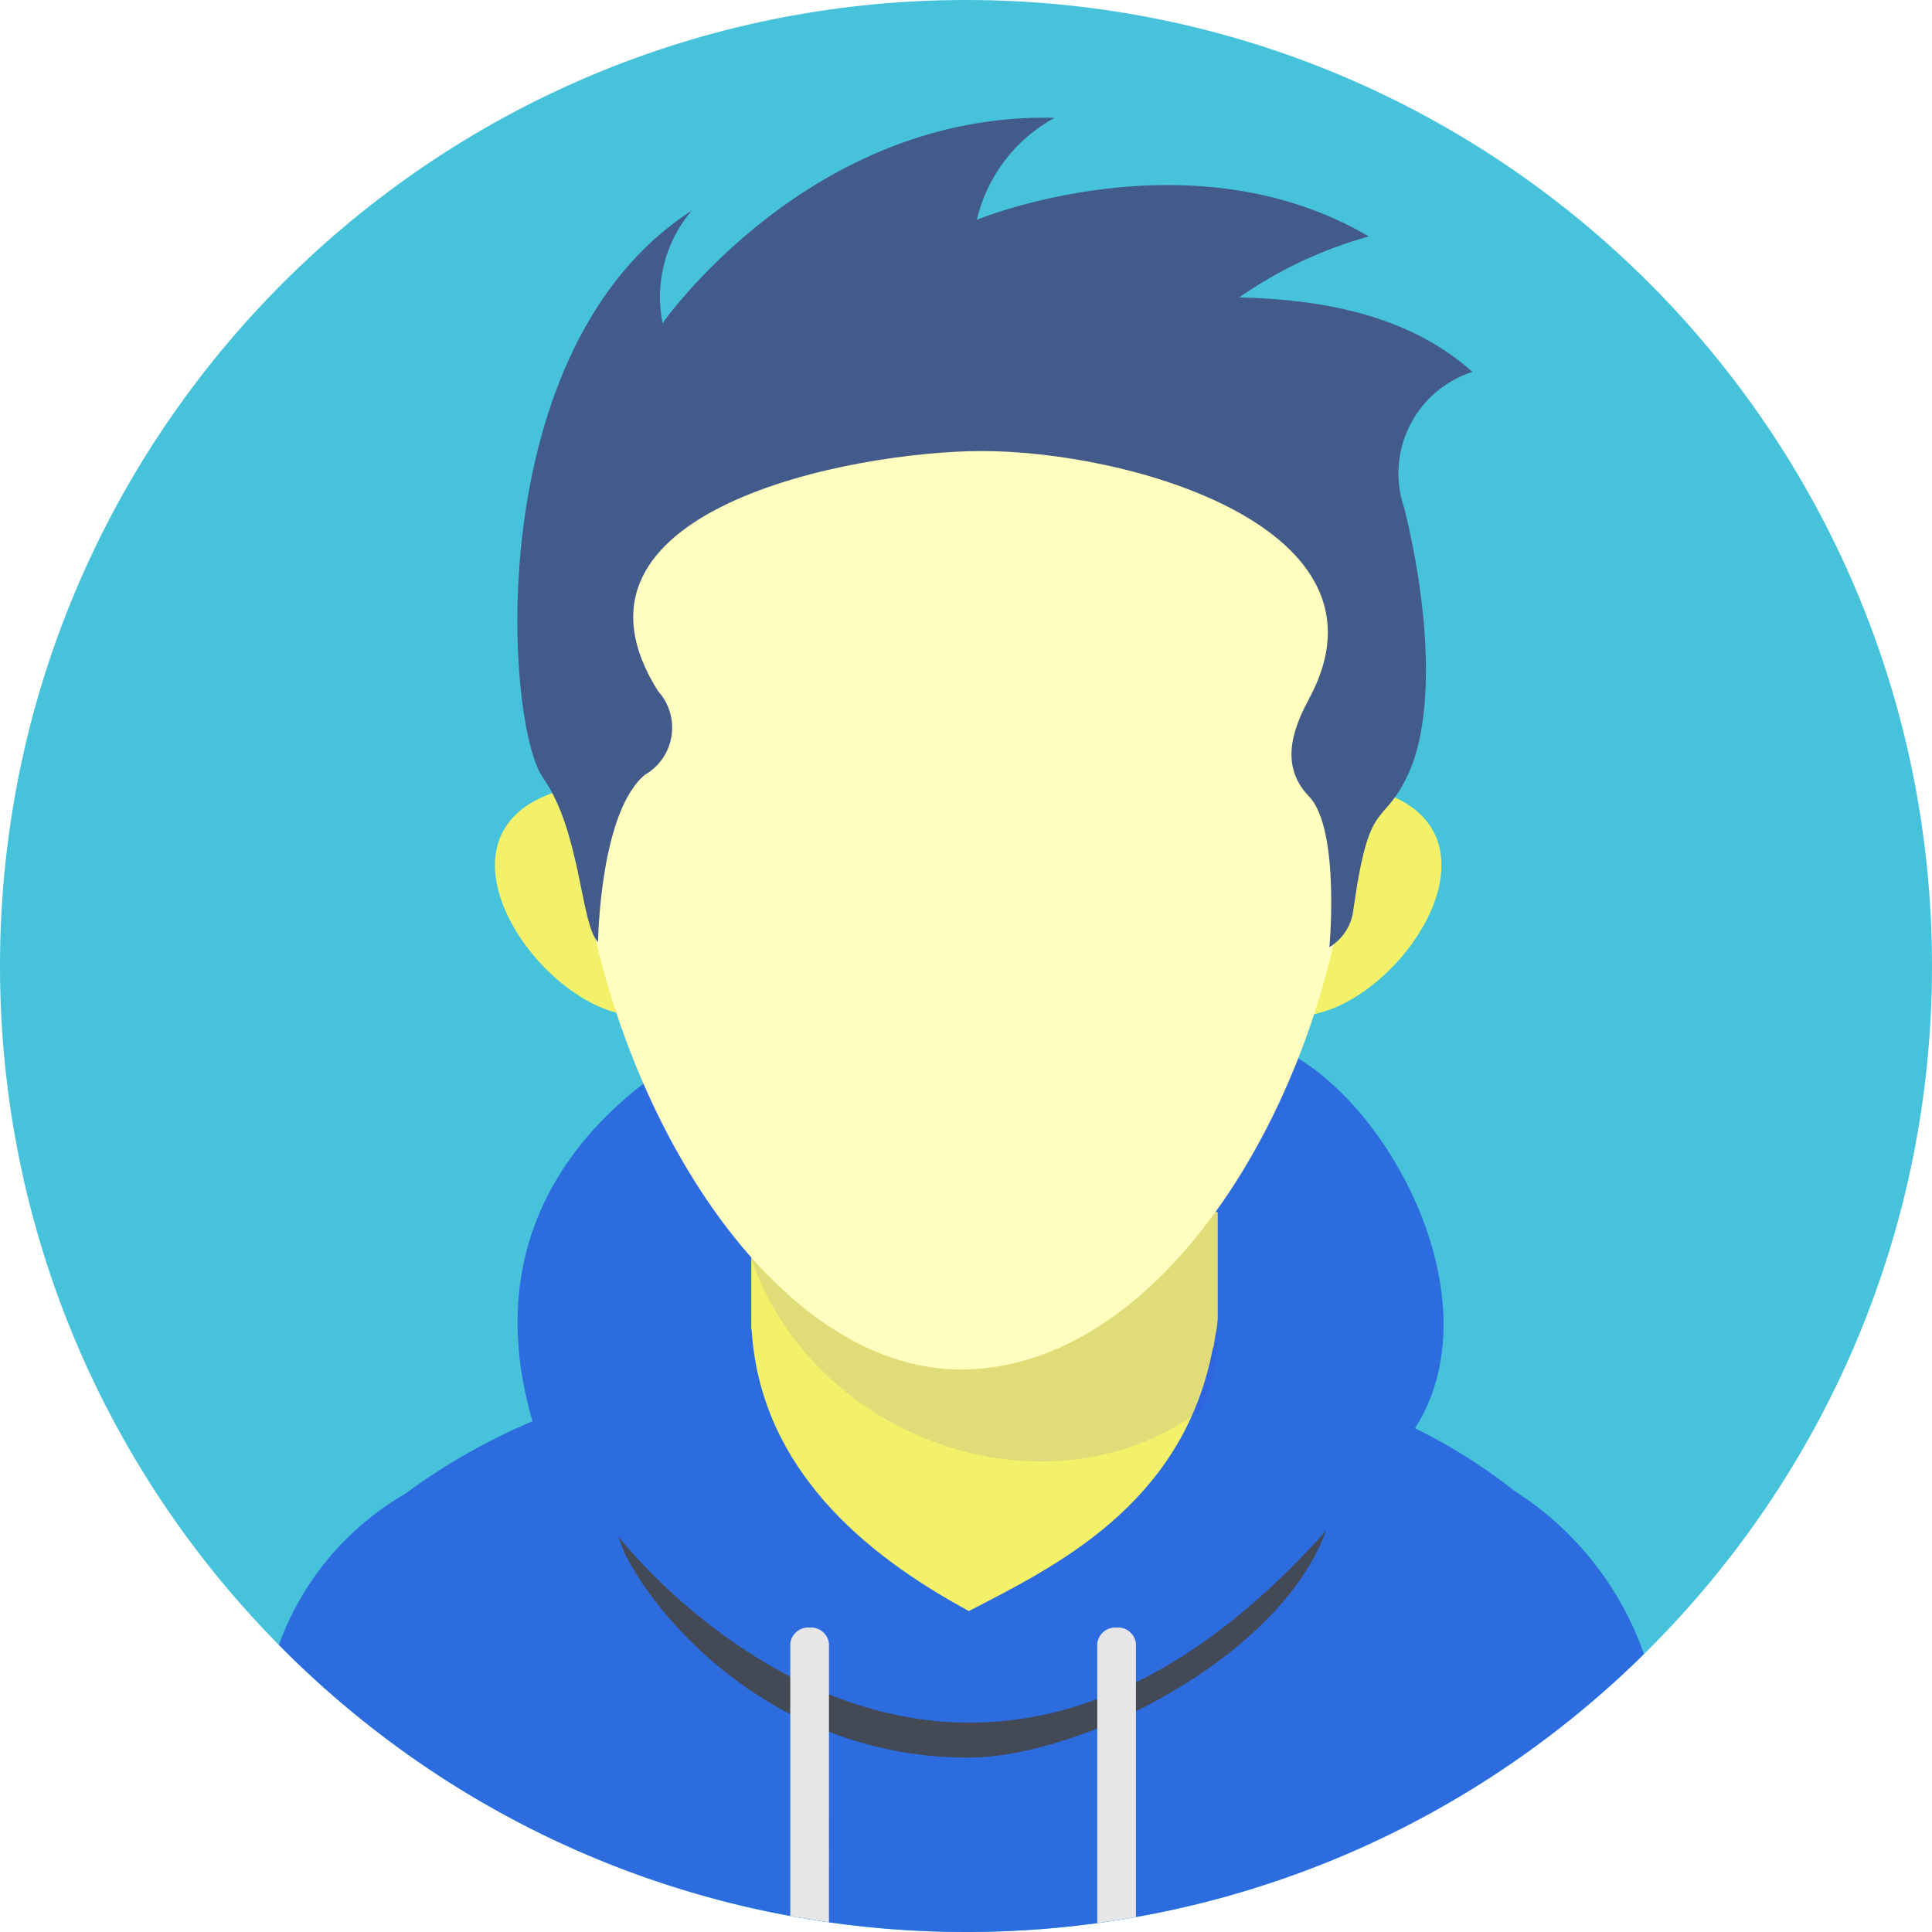
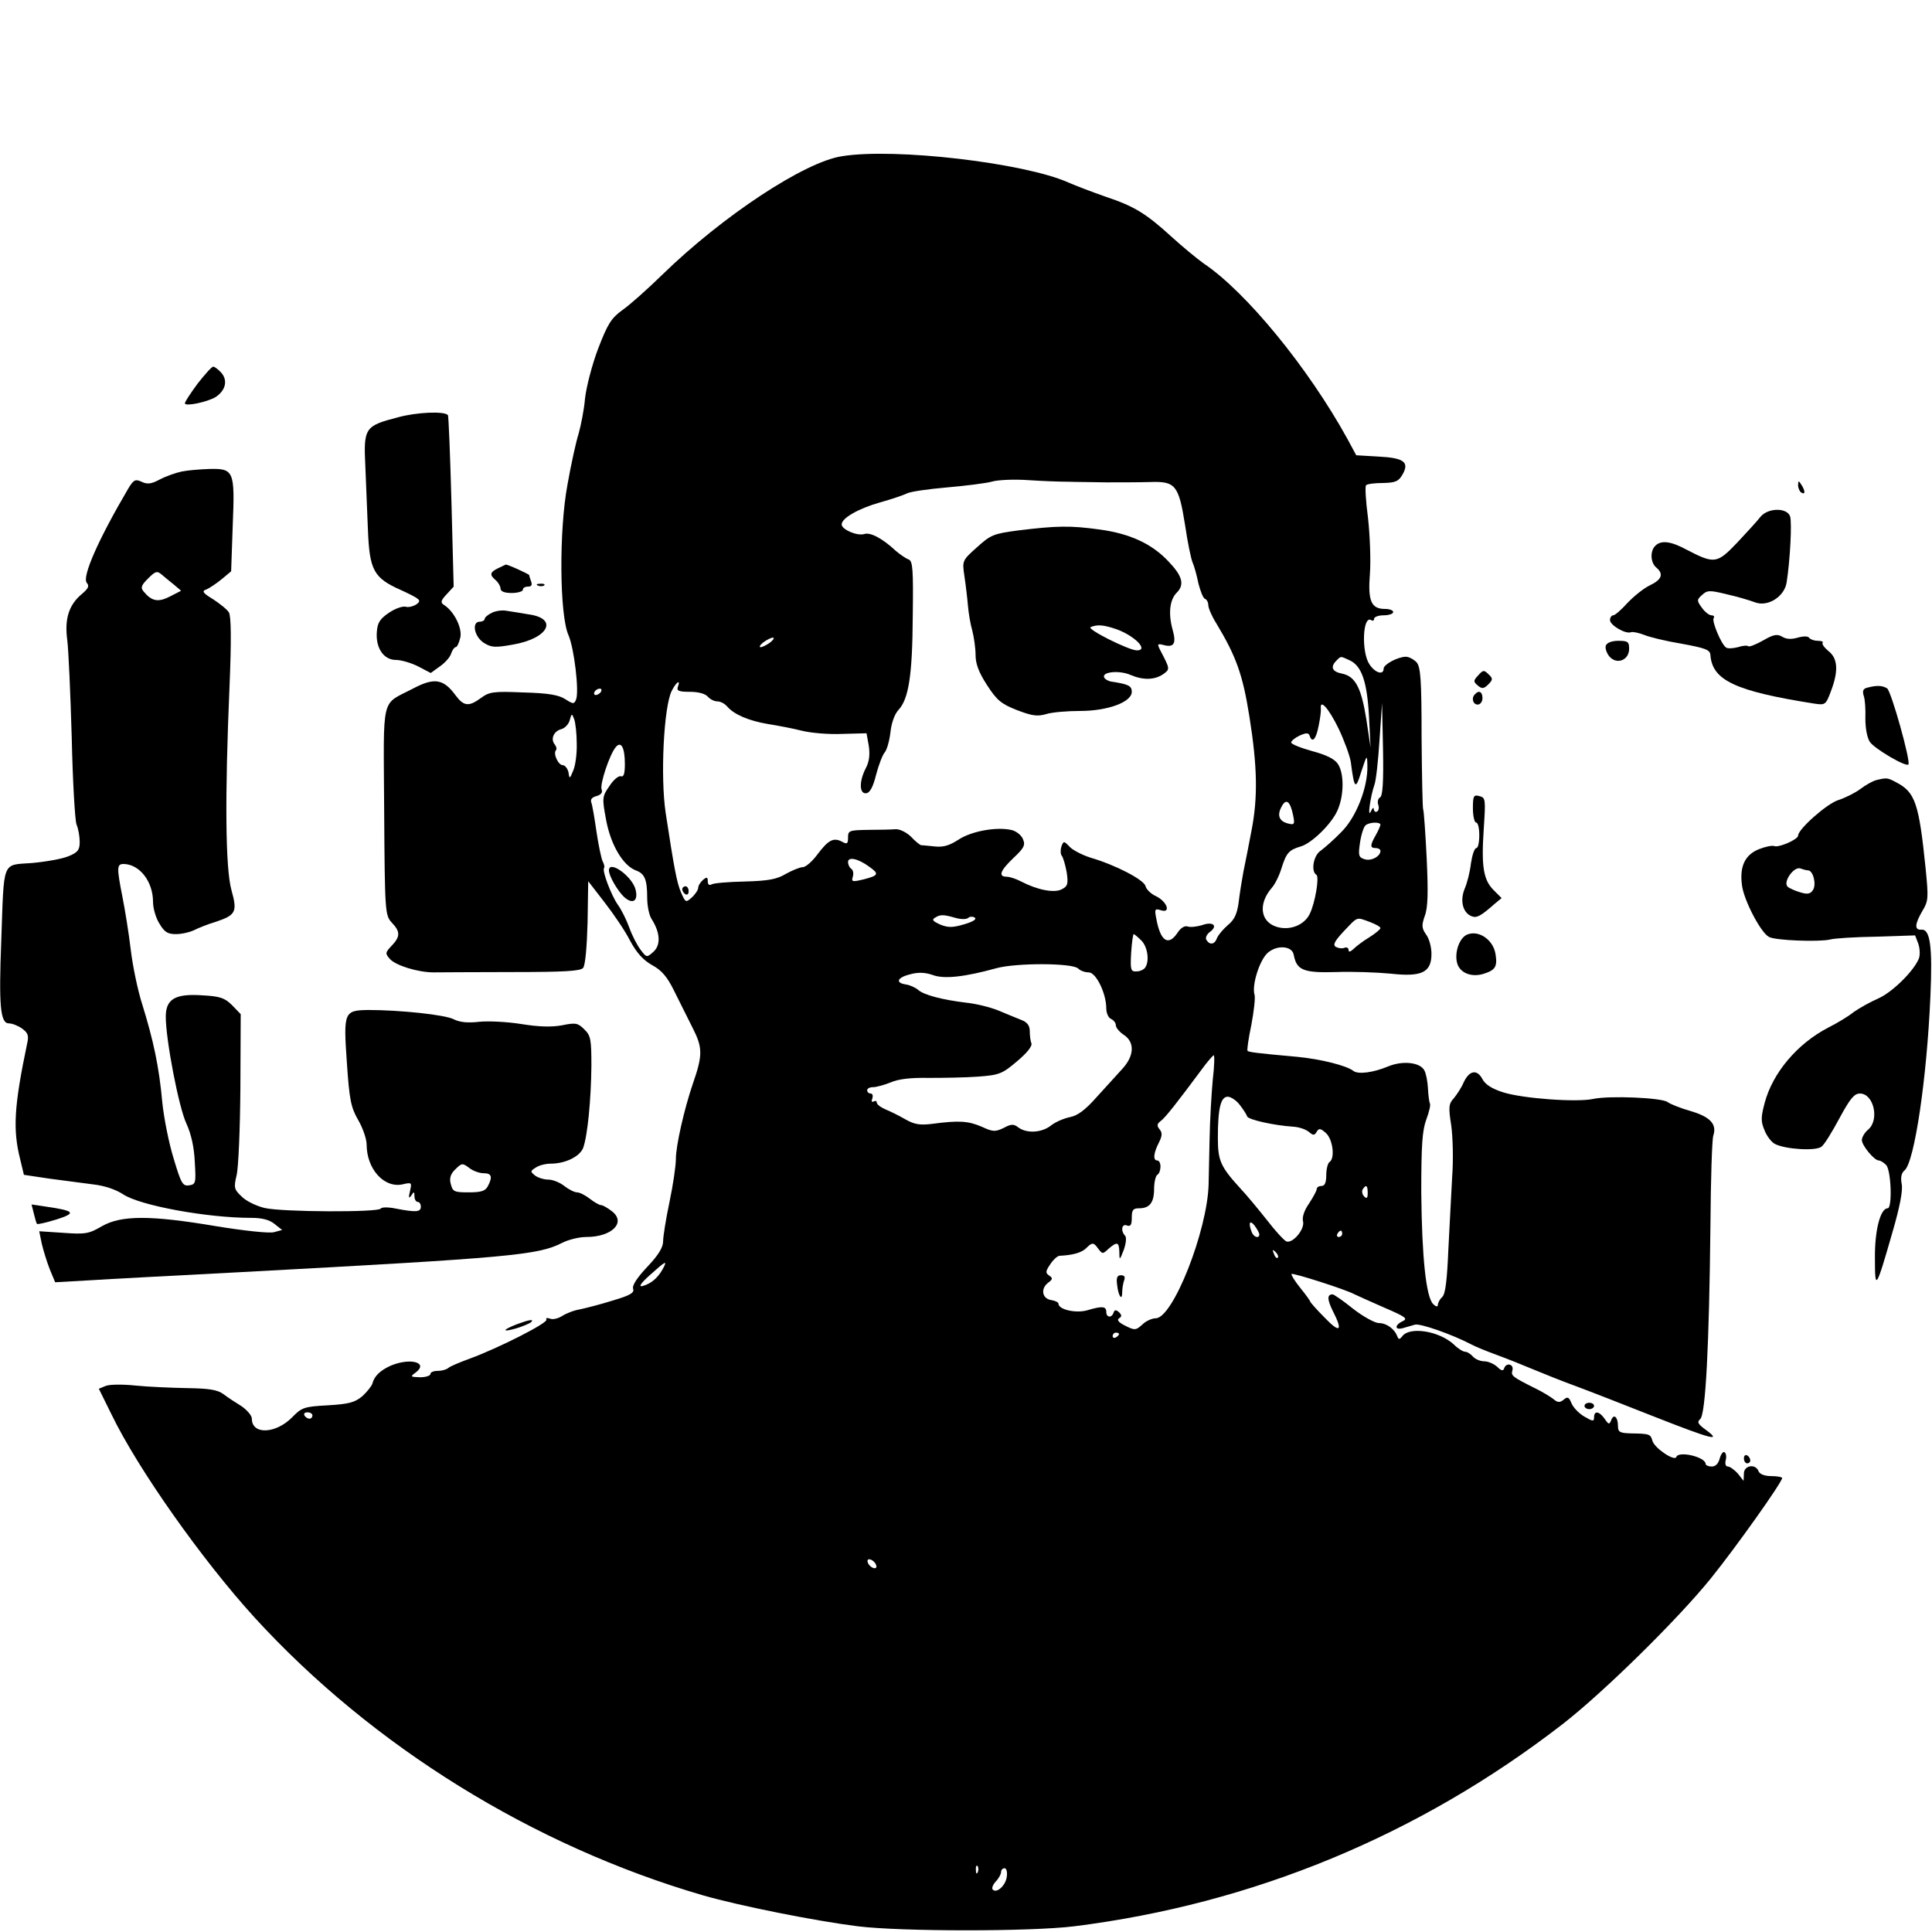
- <svg xmlns="http://www.w3.org/2000/svg" id="SvgjsSvg1241" width="288" height="288" version="1.1">
-   <defs id="SvgjsDefs1242" />
-   <g id="SvgjsG1243">
-     <svg viewBox="0 0 61.8 61.8" width="288" height="288">
-       <g data-name="Layer 2" fill="#482ff7" class="color000 svgShape">
-         <g data-name="—ÎÓÈ 1" fill="#482ff7" class="color000 svgShape">
-           <circle cx="30.9" cy="30.9" r="30.9" fill="#46c3db" class="colorffc200 svgShape" />
-           <path fill="#2d6cdf" fill-rule="evenodd" d="M52.587 52.908a30.895 30.895 0 0 1-43.667-.291 9.206 9.206 0 0 1 4.037-4.832 19.799 19.799 0 0 1 4.075-2.322c-2.198-7.553 3.777-11.266 6.063-12.335 0 3.487 3.265 1.173 7.317 1.217 3.336.037 9.933 3.395 9.933-1.035 3.67 1.086 7.67 8.08 4.917 12.377a17.604 17.604 0 0 1 3.181 2.002 10.192 10.192 0 0 1 4.144 5.22z" class="color677079 svgShape" />
-           <path fill="#f3f169" fill-rule="evenodd" d="m24.032 38.68 14.92.09v3.437l-.007.053a2.784 2.784 0 0 1-.07.462l-.05.341-.03.071c-.966 5.074-5.193 7.035-7.803 8.401-2.75-1.498-6.638-4.197-6.947-8.972l-.013-.059v-.2a8.897 8.897 0 0 1-.004-.207c0 .036.003.07.004.106z" class="colorf9dca4 svgShape" />
-           <path fill-rule="evenodd" d="M38.953 38.617v4.005a7.167 7.167 0 0 1-.095 1.108 6.01 6.01 0 0 1-.38 1.321c-5.184 3.915-13.444.704-14.763-5.983z" opacity=".11" fill="#482ff7" class="color000 svgShape" />
-           <path fill="#f3f169" fill-rule="evenodd" d="M18.104 25.235c-4.94 1.27-.74 7.29 2.367 7.264a19.805 19.805 0 0 1-2.367-7.264zM43.837 25.235c4.94 1.27.74 7.29-2.368 7.263a19.8 19.8 0 0 0 2.368-7.263z" class="colorf9dca4 svgShape" />
-           <path fill="#fffebe" fill-rule="evenodd" d="M30.733 11.361c20.523 0 12.525 32.446 0 32.446-11.83 0-20.523-32.446 0-32.446z" class="colorffe8be svgShape" />
-           <path fill="#425b8a" fill-rule="evenodd" d="M21.047 22.105a1.738 1.738 0 0 1-.414 2.676c-1.45 1.193-1.503 5.353-1.503 5.353-.56-.556-.547-3.534-1.761-5.255s-2.032-13.763 4.757-18.142a4.266 4.266 0 0 0-.933 3.6s4.716-6.763 12.54-6.568a5.029 5.029 0 0 0-2.487 3.26s6.84-2.822 12.54.535a13.576 13.576 0 0 0-4.145 1.947c2.768.076 5.443.59 7.46 2.384a3.412 3.412 0 0 0-2.176 4.38c.856 3.503.936 6.762.107 8.514-.829 1.752-1.22.621-1.739 4.295a1.609 1.609 0 0 1-.77 1.214c-.02.266.382-3.756-.655-4.827-1.036-1.07-.385-2.385.029-3.163 2.89-5.427-5.765-7.886-10.496-7.88-4.103.005-14 1.87-10.354 7.677z" class="color8a5c42 svgShape" />
-           <path fill="#434955" fill-rule="evenodd" d="M19.79 49.162c.03.038 10.418 13.483 22.63-.2-1.475 4.052-7.837 7.27-11.476 7.26-6.95-.02-10.796-5.6-11.154-7.06z" class="color434955 svgShape" />
-           <path fill="#e6e6e6" fill-rule="evenodd" d="M36.336 61.323c-.41.072-.822.135-1.237.192v-8.937a.576.576 0 0 1 .618-.516.576.576 0 0 1 .619.516v8.745zm-9.82.166q-.622-.089-1.237-.2v-8.711a.576.576 0 0 1 .618-.516.576.576 0 0 1 .62.516z" class="colore6e6e6 svgShape" />
-         </g>
-       </g>
-     </svg>
+ <svg xmlns="http://www.w3.org/2000/svg" version="1.0" width="606pt" height="606pt" viewBox="0 0 606 606" preserveAspectRatio="xMidYMid meet">
+   <g transform="translate(0,606) scale(0.1,-0.1)" fill="#000000" stroke="none">
+     <path d="M2641 5570 c-118 -18 -374 -187 -564 -372 -45 -44 -101 -94 -124 -110 -36 -26 -47 -44 -77 -122 -19 -50 -37 -120 -41 -156 -3 -36 -13 -85 -20 -110 -8 -25 -24 -97 -35 -160 -27 -144 -25 -409 3 -472 18 -41 34 -176 24 -202 -6 -15 -9 -15 -34 1 -20 13 -53 19 -131 21 -94 4 -107 2 -133 -17 -38 -28 -54 -27 -80 8 -38 52 -67 56 -132 22 -104 -55 -94 -12 -92 -384 2 -320 3 -328 24 -351 27 -28 27 -44 -1 -73 -20 -21 -20 -24 -5 -41 19 -21 89 -42 137 -42 19 0 130 1 247 1 162 0 214 3 222 13 7 8 12 68 14 142 l2 130 51 -66 c28 -36 65 -90 80 -120 21 -39 41 -61 69 -77 30 -16 48 -37 69 -80 16 -32 42 -84 58 -116 32 -63 33 -85 1 -177 -27 -79 -53 -194 -53 -235 0 -22 -9 -83 -20 -135 -11 -52 -20 -108 -20 -123 0 -20 -15 -44 -50 -81 -33 -35 -48 -59 -44 -69 4 -12 -9 -20 -63 -36 -38 -12 -85 -24 -104 -28 -19 -3 -44 -13 -56 -21 -13 -8 -30 -12 -38 -8 -9 3 -14 2 -11 -3 6 -10 -147 -88 -239 -122 -33 -12 -64 -25 -69 -30 -6 -5 -20 -9 -33 -9 -13 0 -23 -4 -23 -10 0 -5 -15 -10 -32 -10 -31 1 -32 2 -14 15 41 31 -16 47 -77 22 -34 -15 -53 -33 -59 -57 -2 -7 -16 -25 -31 -39 -24 -20 -42 -25 -109 -29 -74 -4 -82 -7 -111 -37 -52 -53 -127 -56 -127 -5 0 10 -15 27 -32 39 -18 11 -44 28 -57 38 -19 14 -46 18 -115 19 -50 1 -122 4 -161 8 -38 4 -80 4 -93 -1 l-22 -9 39 -79 c84 -174 286 -459 449 -638 370 -405 875 -717 1407 -872 115 -33 350 -80 485 -97 137 -17 544 -17 680 0 559 70 1080 285 1530 633 128 99 363 330 467 459 79 98 223 301 223 314 0 3 -15 6 -34 6 -21 0 -36 6 -40 15 -9 25 -46 19 -46 -7 l-1 -23 -18 23 c-11 12 -25 22 -31 22 -7 0 -10 8 -7 20 3 11 1 22 -4 25 -4 3 -11 -6 -15 -20 -4 -16 -13 -25 -25 -25 -10 0 -19 4 -19 8 0 22 -85 42 -92 22 -5 -15 -69 28 -75 51 -6 21 -9 22 -68 23 -34 1 -40 4 -40 23 0 28 -13 40 -21 19 -6 -15 -8 -15 -21 4 -17 24 -33 26 -33 4 0 -13 -4 -13 -31 3 -17 10 -35 29 -40 42 -8 19 -12 21 -24 11 -12 -10 -19 -10 -33 2 -9 7 -35 23 -56 33 -74 37 -77 40 -72 57 5 20 -20 25 -26 6 -3 -9 -9 -8 -22 5 -10 9 -28 17 -40 17 -13 0 -29 7 -36 15 -7 8 -18 15 -24 15 -7 0 -23 10 -36 23 -47 43 -140 57 -162 25 -8 -10 -11 -10 -15 0 -9 24 -34 42 -58 42 -12 0 -49 20 -81 45 -31 25 -60 45 -64 45 -18 0 -17 -16 0 -51 33 -64 24 -73 -25 -22 -25 25 -45 48 -45 50 0 2 -14 22 -32 44 -17 21 -29 41 -27 43 5 4 168 -48 196 -63 10 -5 53 -24 96 -43 65 -28 74 -34 57 -42 -26 -12 -26 -29 0 -22 11 3 28 8 38 11 16 5 118 -31 177 -62 11 -6 47 -21 80 -33 33 -12 85 -33 116 -46 31 -13 91 -37 135 -53 43 -16 153 -59 244 -95 178 -70 212 -79 162 -42 -26 19 -30 25 -19 35 17 14 28 232 32 606 1 144 5 271 9 283 12 36 -10 59 -71 77 -32 9 -64 22 -72 28 -17 14 -183 21 -234 10 -51 -11 -220 1 -283 21 -34 11 -55 24 -64 41 -17 32 -41 28 -59 -10 -7 -17 -22 -39 -31 -50 -16 -17 -17 -28 -8 -85 5 -36 7 -108 3 -160 -3 -52 -8 -155 -12 -229 -4 -95 -9 -139 -19 -149 -8 -7 -14 -19 -14 -25 0 -7 -6 -6 -15 3 -22 23 -35 146 -37 349 0 149 3 195 16 230 9 24 14 46 11 50 -2 4 -5 25 -6 47 -1 21 -6 47 -11 56 -13 26 -68 32 -114 13 -45 -19 -94 -26 -109 -14 -22 17 -103 37 -175 44 -134 12 -153 15 -157 19 -2 2 3 39 12 81 8 43 13 85 10 95 -9 29 15 106 40 130 29 27 78 24 83 -5 9 -48 30 -57 132 -54 52 2 130 -1 172 -5 98 -11 128 4 128 62 0 21 -7 48 -17 61 -14 20 -14 29 -4 58 10 26 11 74 6 181 -4 81 -9 150 -11 153 -2 3 -4 105 -5 225 0 184 -3 222 -16 237 -9 9 -24 17 -33 17 -25 0 -70 -24 -70 -37 0 -22 -27 -14 -45 14 -25 38 -21 154 6 138 5 -4 9 -1 9 4 0 6 14 11 30 11 17 0 30 5 30 10 0 6 -12 10 -26 10 -43 0 -54 25 -47 111 3 42 0 120 -6 174 -7 53 -10 100 -6 103 3 4 27 7 53 7 40 1 49 5 62 28 21 38 3 51 -78 55 l-68 4 -28 52 c-123 223 -318 461 -451 550 -21 15 -67 53 -101 84 -79 72 -116 95 -206 125 -40 14 -93 34 -118 45 -137 61 -543 109 -709 82z m709 -1021 c25 -1 79 -1 120 -2 41 0 102 0 136 1 81 3 91 -9 111 -134 8 -55 19 -108 24 -119 5 -11 13 -40 18 -65 6 -24 15 -46 20 -48 6 -2 11 -11 11 -20 0 -9 11 -35 25 -57 62 -103 83 -160 104 -293 25 -157 27 -254 6 -360 -8 -42 -19 -99 -25 -127 -5 -27 -12 -71 -15 -97 -5 -35 -13 -53 -34 -70 -15 -13 -30 -31 -34 -41 -7 -20 -23 -22 -33 -5 -4 6 1 17 10 24 28 20 11 35 -24 22 -17 -5 -37 -7 -45 -4 -9 3 -21 -4 -31 -19 -29 -44 -54 -28 -67 43 -6 30 -5 33 14 27 33 -11 20 27 -15 44 -16 7 -31 22 -33 32 -6 20 -94 66 -173 89 -25 8 -54 23 -64 33 -19 20 -20 20 -27 1 -3 -10 -3 -24 2 -29 4 -6 11 -29 15 -52 5 -35 3 -43 -15 -52 -23 -13 -76 -3 -128 24 -15 8 -36 15 -45 15 -28 0 -21 19 21 59 32 30 38 40 30 58 -4 12 -20 25 -34 29 -47 12 -129 -3 -169 -30 -28 -18 -47 -24 -74 -21 -20 2 -40 4 -43 4 -4 1 -18 12 -31 26 -14 14 -36 25 -49 24 -13 -1 -52 -2 -86 -2 -59 -1 -63 -2 -63 -24 0 -20 -3 -22 -19 -13 -27 14 -43 5 -77 -40 -16 -22 -37 -40 -46 -40 -9 0 -33 -10 -53 -21 -28 -17 -55 -22 -129 -24 -51 -1 -98 -5 -104 -9 -7 -4 -12 -1 -12 10 0 13 -3 14 -15 4 -8 -7 -15 -18 -15 -25 0 -6 -9 -20 -20 -30 -19 -17 -20 -16 -34 16 -13 31 -21 72 -48 249 -17 113 -6 334 19 383 14 28 29 38 19 12 -4 -12 4 -15 38 -15 27 0 48 -6 56 -15 7 -8 20 -15 30 -15 10 0 23 -7 31 -16 21 -25 68 -45 128 -55 31 -5 79 -14 106 -21 28 -7 84 -12 127 -10 l76 2 7 -39 c4 -27 2 -49 -9 -70 -22 -42 -21 -83 2 -79 11 2 21 21 30 58 8 30 20 62 27 70 7 8 15 37 18 63 3 29 13 57 25 70 32 34 44 108 45 295 2 145 0 173 -13 177 -8 3 -26 15 -40 27 -43 40 -80 59 -99 53 -22 -7 -71 14 -71 30 0 20 53 50 120 69 36 10 74 23 84 28 11 6 67 14 125 19 58 5 122 13 141 18 19 6 71 8 115 5 44 -3 100 -5 125 -5z m-934 -504 c-11 -8 -25 -15 -30 -15 -6 0 -2 7 8 15 11 8 25 15 30 15 6 0 2 -7 -8 -15z m1817 -56 c38 -17 55 -67 61 -175 l5 -99 -13 87 c-16 100 -34 136 -76 145 -32 6 -38 21 -18 41 15 15 12 14 41 1z m-2348 -99 c-3 -5 -11 -10 -16 -10 -6 0 -7 5 -4 10 3 6 11 10 16 10 6 0 7 -4 4 -10z m2314 -116 c18 -38 35 -85 38 -104 11 -86 15 -89 33 -30 18 54 18 54 19 19 2 -68 -35 -163 -82 -209 -23 -24 -52 -49 -64 -58 -23 -14 -32 -65 -14 -76 10 -6 -4 -89 -21 -123 -17 -35 -63 -53 -104 -40 -51 16 -58 72 -15 122 10 11 24 39 31 63 15 47 23 56 60 67 35 10 99 73 116 115 20 46 20 114 1 143 -10 16 -36 29 -81 41 -36 10 -66 22 -66 27 0 5 12 15 27 22 21 9 27 9 31 -1 8 -24 20 -11 28 31 5 23 8 48 7 55 -3 31 25 0 56 -64z m130 -215 c-7 -4 -9 -14 -6 -23 3 -8 2 -18 -3 -21 -6 -4 -10 0 -11 7 0 7 -4 4 -9 -7 -12 -25 -1 49 11 83 5 13 12 76 16 140 l8 117 3 -144 c2 -103 -1 -147 -9 -152z m-2520 169 c1 -31 -4 -69 -11 -85 -11 -27 -12 -27 -15 -5 -3 12 -11 22 -18 22 -14 0 -31 37 -21 47 3 4 1 12 -4 18 -14 17 -3 42 21 48 11 3 23 16 26 28 6 22 7 22 14 3 4 -10 8 -45 8 -76z m151 -65 c0 -30 -4 -41 -12 -38 -7 3 -24 -11 -36 -30 -23 -33 -24 -37 -11 -106 14 -77 52 -143 93 -159 28 -10 36 -28 36 -86 0 -25 6 -55 14 -67 27 -42 29 -81 6 -102 -21 -19 -22 -19 -40 5 -11 14 -27 45 -36 70 -9 25 -25 57 -36 72 -21 30 -51 109 -43 116 2 2 0 12 -5 21 -4 9 -13 51 -19 92 -6 42 -13 83 -16 91 -4 10 1 17 16 21 14 4 20 11 16 21 -6 16 25 109 44 132 17 21 29 0 29 -53z m2096 -160 c6 -29 4 -31 -16 -26 -28 7 -35 26 -20 53 14 27 27 17 36 -27z m274 -30 c-1 -5 -7 -19 -15 -33 -18 -32 -18 -40 0 -40 8 0 15 -4 15 -9 0 -17 -29 -33 -50 -26 -19 6 -20 12 -14 53 4 26 12 50 18 54 14 10 46 10 46 1z m-1603 -132 c31 -22 29 -27 -17 -39 -37 -9 -40 -8 -35 8 3 10 1 21 -5 25 -5 3 -10 13 -10 21 0 18 32 11 67 -15z m270 -160 c17 -5 35 -5 40 0 4 4 14 5 20 1 8 -5 -5 -13 -32 -21 -37 -11 -51 -11 -76 -1 -22 10 -27 15 -17 21 17 11 26 11 65 0z m1300 -13 c18 -7 33 -15 33 -19 0 -4 -16 -17 -35 -29 -20 -12 -42 -29 -50 -37 -10 -9 -15 -10 -15 -3 0 7 -6 10 -13 7 -8 -3 -20 -1 -27 3 -10 6 -4 18 25 49 45 47 38 45 82 29z m-717 -58 c20 -20 26 -65 12 -85 -4 -6 -16 -12 -27 -12 -18 -1 -20 4 -17 58 2 32 6 59 8 59 2 0 13 -9 24 -20z m-198 -88 c7 -7 21 -12 33 -12 23 0 55 -66 55 -113 0 -15 7 -30 15 -33 8 -4 15 -12 15 -20 0 -7 11 -21 25 -30 35 -23 33 -66 -5 -107 -16 -18 -52 -57 -80 -88 -36 -41 -61 -59 -84 -63 -19 -4 -45 -15 -59 -26 -29 -23 -75 -26 -102 -7 -15 12 -23 12 -47 -1 -27 -13 -34 -12 -69 4 -42 18 -71 20 -154 9 -40 -5 -57 -2 -85 14 -19 11 -47 25 -62 31 -16 7 -28 16 -28 22 0 5 -4 6 -10 3 -6 -3 -7 1 -4 9 3 9 1 16 -5 16 -6 0 -11 5 -11 10 0 6 8 10 19 10 10 0 35 7 55 15 25 11 65 15 119 14 45 0 115 1 155 4 67 5 76 9 122 48 31 26 49 48 45 57 -3 7 -5 25 -5 38 0 17 -8 28 -27 35 -16 6 -48 20 -73 30 -25 10 -70 21 -100 24 -74 9 -132 24 -150 40 -8 7 -25 15 -38 17 -35 5 -28 22 13 32 25 7 46 6 70 -2 36 -14 102 -6 200 21 61 17 239 17 257 -1z m422 -349 c-4 -43 -9 -127 -10 -188 -1 -60 -3 -123 -3 -140 -4 -146 -112 -420 -166 -420 -11 0 -29 -8 -39 -17 -24 -22 -26 -22 -61 -4 -17 9 -22 16 -15 21 9 5 9 10 0 19 -9 8 -14 8 -17 -1 -6 -18 -23 -16 -23 2 0 18 -13 19 -60 5 -35 -10 -90 2 -90 21 0 4 -10 9 -22 11 -29 4 -35 35 -11 54 15 11 16 15 4 23 -12 8 -12 13 3 35 9 14 22 26 29 27 43 2 69 10 83 23 20 20 24 20 39 -1 13 -17 14 -17 32 0 27 23 33 22 34 -10 0 -27 1 -27 14 7 7 20 9 39 4 44 -15 16 -10 39 6 32 11 -4 15 2 15 24 0 25 4 30 23 30 33 0 47 18 47 61 0 21 5 41 10 44 6 3 10 15 10 26 0 10 -4 19 -10 19 -14 0 -12 23 5 56 11 22 11 31 2 42 -9 11 -8 17 4 26 14 10 53 60 128 161 18 25 36 45 38 45 3 0 2 -35 -3 -77z m85 -79 c11 -14 21 -30 23 -36 4 -10 83 -28 144 -32 18 -1 39 -8 49 -16 14 -12 18 -12 25 0 7 12 12 11 29 -4 22 -20 29 -80 11 -91 -5 -3 -10 -22 -10 -41 0 -24 -5 -34 -15 -34 -8 0 -15 -4 -15 -10 0 -5 -11 -25 -24 -45 -15 -21 -22 -43 -19 -55 7 -25 -32 -71 -52 -64 -7 3 -35 33 -61 67 -27 34 -64 79 -84 100 -62 68 -70 87 -70 158 0 93 9 129 31 129 9 0 27 -11 38 -26z m401 -276 c0 -16 -3 -19 -11 -11 -6 6 -8 16 -5 22 11 17 16 13 16 -11z m-340 -130 c0 -14 -18 -9 -24 8 -11 28 -6 39 9 20 8 -11 15 -23 15 -28z m260 2 c0 -5 -5 -10 -11 -10 -5 0 -7 5 -4 10 3 6 8 10 11 10 2 0 4 -4 4 -10z m-202 -75 c-3 -3 -9 2 -12 12 -6 14 -5 15 5 6 7 -7 10 -15 7 -18z m-1930 -37 c-16 -28 -37 -45 -63 -52 -13 -3 -5 9 24 35 50 45 56 48 39 17z m1432 -202 c0 -3 -4 -8 -10 -11 -5 -3 -10 -1 -10 4 0 6 5 11 10 11 6 0 10 -2 10 -4z m-2530 -256 c0 -5 -4 -10 -9 -10 -6 0 -13 5 -16 10 -3 6 1 10 9 10 9 0 16 -4 16 -10z m1768 -469 c3 -8 -1 -12 -9 -9 -7 2 -15 10 -17 17 -3 8 1 12 9 9 7 -2 15 -10 17 -17z m319 -963 c-3 -8 -6 -5 -6 6 -1 11 2 17 5 13 3 -3 4 -12 1 -19z m91 -14 c-3 -28 -32 -54 -44 -41 -4 4 0 15 9 25 10 10 17 24 17 30 0 7 5 12 11 12 6 0 9 -12 7 -26z" />
+     <path d="M3192 4396 c-76 -10 -85 -14 -128 -53 -46 -41 -46 -42 -39 -90 4 -26 9 -68 11 -92 2 -24 8 -60 14 -80 5 -20 10 -54 10 -75 0 -28 10 -55 36 -95 31 -48 45 -59 93 -78 47 -18 64 -21 92 -13 18 6 67 10 107 10 87 0 162 28 162 60 0 19 -11 24 -64 32 -11 2 -21 8 -23 14 -6 17 49 22 83 7 40 -17 75 -16 102 2 22 16 23 15 -9 76 -10 20 -9 21 14 15 30 -7 37 7 25 49 -14 51 -9 94 13 116 25 25 18 52 -25 97 -52 56 -121 88 -216 101 -94 13 -136 12 -258 -3z m311 -310 c57 -21 101 -66 63 -66 -25 0 -159 67 -145 73 22 9 41 7 82 -7z" />
+     <path d="M2140 3271 c0 -6 5 -13 10 -16 6 -3 10 1 10 9 0 9 -4 16 -10 16 -5 0 -10 -4 -10 -9z" />
+     <path d="M1910 3330 c0 -18 27 -64 48 -84 26 -23 44 -13 36 22 -9 42 -84 96 -84 62z" />
+     <path d="M3504 2030 c4 -36 16 -53 16 -22 0 11 3 27 6 36 4 11 1 16 -10 16 -12 0 -15 -8 -12 -30z" />
+     <path d="M620 4857 c-22 -30 -40 -57 -40 -62 0 -11 71 4 97 20 31 21 38 52 17 76 -9 10 -21 19 -25 19 -5 0 -26 -24 -49 -53z" />
+     <path d="M1248 4751 c-104 -27 -108 -33 -102 -155 2 -55 6 -144 8 -197 5 -128 18 -152 104 -190 60 -28 65 -32 49 -44 -10 -7 -26 -11 -35 -8 -10 2 -33 -6 -52 -19 -28 -19 -36 -31 -38 -60 -4 -50 21 -88 60 -88 16 0 47 -9 69 -20 l40 -21 29 21 c16 11 32 29 35 40 4 11 10 20 14 20 5 0 11 14 15 31 6 30 -20 82 -52 102 -11 7 -9 14 9 33 l22 24 -7 267 c-4 147 -9 269 -11 271 -12 13 -99 9 -157 -7z" />
+     <path d="M570 4581 c-19 -4 -50 -15 -69 -25 -26 -14 -39 -16 -57 -7 -20 9 -25 6 -42 -22 -94 -160 -145 -276 -130 -295 9 -10 5 -18 -15 -35 -41 -34 -55 -78 -46 -145 4 -31 10 -169 14 -305 3 -136 10 -259 15 -273 6 -14 10 -39 10 -55 0 -25 -6 -33 -36 -45 -19 -8 -70 -17 -114 -21 -95 -7 -87 12 -96 -243 -8 -206 -3 -260 24 -260 10 0 28 -7 41 -16 19 -14 22 -22 16 -48 -41 -196 -45 -269 -22 -361 l12 -50 80 -12 c44 -6 106 -14 137 -18 36 -4 71 -16 94 -31 52 -35 262 -74 402 -74 34 0 57 -6 73 -19 l24 -19 -26 -7 c-15 -4 -97 5 -182 19 -207 35 -297 34 -357 0 -41 -24 -52 -26 -121 -21 l-76 5 8 -39 c5 -21 16 -57 25 -80 l17 -41 106 6 c58 4 275 15 481 26 838 45 927 53 1002 91 21 11 55 19 77 19 81 0 126 46 80 81 -13 10 -28 19 -34 19 -5 0 -21 9 -35 20 -14 11 -32 20 -40 20 -8 0 -26 9 -40 20 -14 11 -36 20 -50 20 -14 0 -33 6 -42 13 -15 12 -15 14 3 25 10 7 31 12 46 12 46 0 91 22 102 49 14 38 25 152 26 258 0 82 -2 95 -22 114 -20 20 -27 22 -70 13 -33 -6 -73 -5 -128 4 -44 7 -103 10 -132 7 -35 -4 -60 -2 -80 8 -27 14 -168 29 -267 29 -77 -1 -79 -6 -68 -165 8 -119 13 -141 36 -181 14 -24 26 -59 26 -76 0 -76 54 -137 112 -125 30 7 30 6 24 -21 -5 -21 -4 -25 4 -14 8 13 10 13 10 -2 0 -10 5 -18 10 -18 6 0 10 -7 10 -15 0 -17 -15 -18 -78 -6 -23 5 -45 5 -48 0 -7 -12 -309 -11 -364 2 -25 6 -57 21 -71 35 -25 23 -26 29 -17 67 6 23 11 146 12 274 l1 232 -27 28 c-23 23 -38 28 -93 31 -86 6 -115 -12 -115 -67 0 -73 41 -286 65 -336 15 -33 24 -74 26 -120 4 -66 3 -70 -18 -73 -20 -3 -25 6 -48 83 -15 48 -31 128 -36 178 -10 111 -28 194 -62 304 -15 46 -31 124 -37 175 -6 51 -18 125 -26 165 -18 92 -18 103 4 103 50 -1 92 -55 92 -119 0 -20 9 -51 20 -68 16 -27 26 -33 52 -33 18 0 44 6 58 13 14 7 44 19 68 26 62 21 67 31 48 99 -19 68 -21 291 -6 641 6 143 5 219 -2 230 -5 9 -28 27 -49 41 -33 20 -37 26 -22 31 10 4 32 19 48 32 l30 25 5 144 c7 171 4 179 -74 177 -28 -1 -67 -4 -86 -8z m-23 -356 l21 -18 -35 -18 c-37 -19 -57 -15 -82 15 -11 13 -8 20 14 42 23 23 28 24 43 11 9 -8 27 -22 39 -32z m927 -1830 c11 -8 30 -15 43 -15 25 0 29 -11 13 -41 -8 -15 -21 -19 -60 -19 -45 0 -50 2 -56 26 -5 17 -1 31 12 44 23 23 24 23 48 5z" />
+     <path d="M5640 4538 c0 -9 5 -20 10 -23 13 -8 13 5 0 25 -8 13 -10 13 -10 -2z" />
+     <path d="M5522 4439 c-9 -12 -42 -48 -73 -81 -63 -66 -71 -68 -159 -22 -50 27 -80 30 -98 12 -17 -17 -15 -53 3 -68 24 -20 18 -38 -20 -56 -19 -9 -50 -34 -70 -55 -19 -21 -39 -39 -45 -39 -5 0 -10 -7 -10 -15 0 -16 49 -45 66 -38 6 2 24 -2 40 -8 16 -7 69 -20 118 -28 76 -14 90 -19 91 -36 6 -79 78 -113 326 -152 34 -5 36 -4 52 39 24 63 22 103 -8 126 -13 11 -21 22 -18 26 3 3 -3 6 -15 6 -11 0 -23 4 -27 9 -3 6 -18 6 -36 1 -20 -6 -37 -5 -49 3 -16 9 -27 7 -60 -12 -23 -13 -44 -21 -46 -18 -3 3 -18 2 -33 -3 -16 -4 -32 -5 -37 -1 -15 10 -45 82 -39 92 4 5 0 9 -7 9 -7 0 -21 11 -30 24 -16 22 -16 25 1 40 16 15 24 15 77 2 32 -7 72 -19 88 -25 40 -16 93 17 100 62 11 70 17 187 11 207 -9 28 -69 28 -93 -1z" />
+     <path d="M1563 4278 c-27 -13 -28 -21 -8 -38 8 -7 15 -19 15 -26 0 -9 12 -14 35 -14 19 0 35 5 35 10 0 6 7 10 16 10 11 0 14 5 10 16 -3 9 -6 17 -6 20 0 3 -70 35 -74 33 0 0 -11 -5 -23 -11z" />
+     <path d="M1688 4223 c7 -3 16 -2 19 1 4 3 -2 6 -13 5 -11 0 -14 -3 -6 -6z" />
+     <path d="M1543 4138 c-13 -6 -23 -15 -23 -20 0 -4 -7 -8 -15 -8 -26 0 -18 -46 12 -66 24 -15 35 -16 91 -6 112 19 145 82 50 95 -24 4 -54 9 -68 11 -14 3 -35 0 -47 -6z" />
+     <path d="M5037 4035 c-3 -7 2 -23 11 -34 23 -27 62 -12 62 24 0 22 -4 25 -34 25 -20 0 -36 -6 -39 -15z" />
+     <path d="M4637 3942 c-16 -17 -16 -20 -2 -32 13 -11 19 -11 33 3 15 15 15 19 1 32 -14 14 -17 14 -32 -3z" />
+     <path d="M5857 3903 c-13 -3 -16 -10 -11 -26 4 -11 6 -43 5 -71 0 -29 5 -59 14 -73 14 -21 112 -79 121 -71 8 9 -54 231 -67 239 -15 9 -32 10 -62 2z" />
+     <path d="M4627 3883 c-13 -12 -7 -33 8 -33 8 0 15 9 15 20 0 20 -11 26 -23 13z" />
+     <path d="M5885 3613 c-11 -3 -33 -15 -50 -28 -16 -12 -48 -28 -70 -35 -36 -12 -125 -91 -125 -111 0 -12 -60 -38 -74 -33 -8 3 -30 -2 -50 -10 -43 -18 -60 -54 -52 -113 6 -47 59 -149 85 -162 20 -11 156 -16 191 -8 14 4 80 8 146 9 l121 4 10 -26 c5 -15 6 -35 2 -46 -15 -39 -84 -107 -128 -126 -25 -11 -59 -30 -76 -42 -16 -13 -52 -35 -80 -49 -97 -50 -175 -142 -200 -237 -12 -45 -12 -58 0 -86 7 -18 22 -37 32 -42 32 -17 128 -23 146 -9 9 6 34 47 57 90 33 61 46 77 64 77 43 0 62 -82 26 -113 -11 -9 -20 -24 -20 -33 0 -17 39 -64 53 -64 5 0 15 -6 23 -14 16 -16 20 -136 5 -136 -23 0 -41 -70 -40 -157 0 -103 3 -99 55 82 23 79 33 131 29 151 -4 21 -1 35 9 43 31 26 70 289 81 546 7 158 -1 211 -28 209 -23 -2 -21 18 3 59 19 31 19 41 10 133 -21 206 -33 239 -92 270 -28 15 -30 15 -63 7z m-214 -283 c16 0 27 -43 16 -61 -8 -13 -17 -15 -40 -8 -17 5 -35 13 -40 18 -15 15 20 64 40 57 8 -3 19 -6 24 -6z" />
+     <path d="M4620 3524 c0 -24 5 -44 10 -44 6 0 10 -18 10 -40 0 -22 -4 -40 -9 -40 -6 0 -13 -21 -17 -47 -3 -27 -12 -63 -20 -81 -15 -37 -6 -75 22 -86 16 -6 28 0 71 38 l23 19 -25 25 c-32 32 -39 74 -31 192 6 93 6 98 -14 103 -18 5 -20 0 -20 -39z" />
+     <path d="M4603 3129 c-27 -10 -44 -64 -30 -97 12 -26 45 -37 79 -27 39 12 45 23 39 62 -7 45 -52 76 -88 62z" />
+     <path d="M106 2254 c4 -16 8 -31 10 -33 2 -2 29 4 61 14 63 20 58 27 -31 40 l-47 7 7 -28z" />
+     <path d="M1623 1907 c-47 -18 -51 -27 -5 -14 23 7 44 16 48 20 10 10 -5 8 -43 -6z" />
+     <path d="M4970 1650 c0 -5 7 -10 15 -10 8 0 15 5 15 10 0 6 -7 10 -15 10 -8 0 -15 -4 -15 -10z" />
+     <path d="M5470 1486 c0 -9 5 -16 10 -16 6 0 10 4 10 9 0 6 -4 13 -10 16 -5 3 -10 -1 -10 -9z" />
  </g>
</svg>
